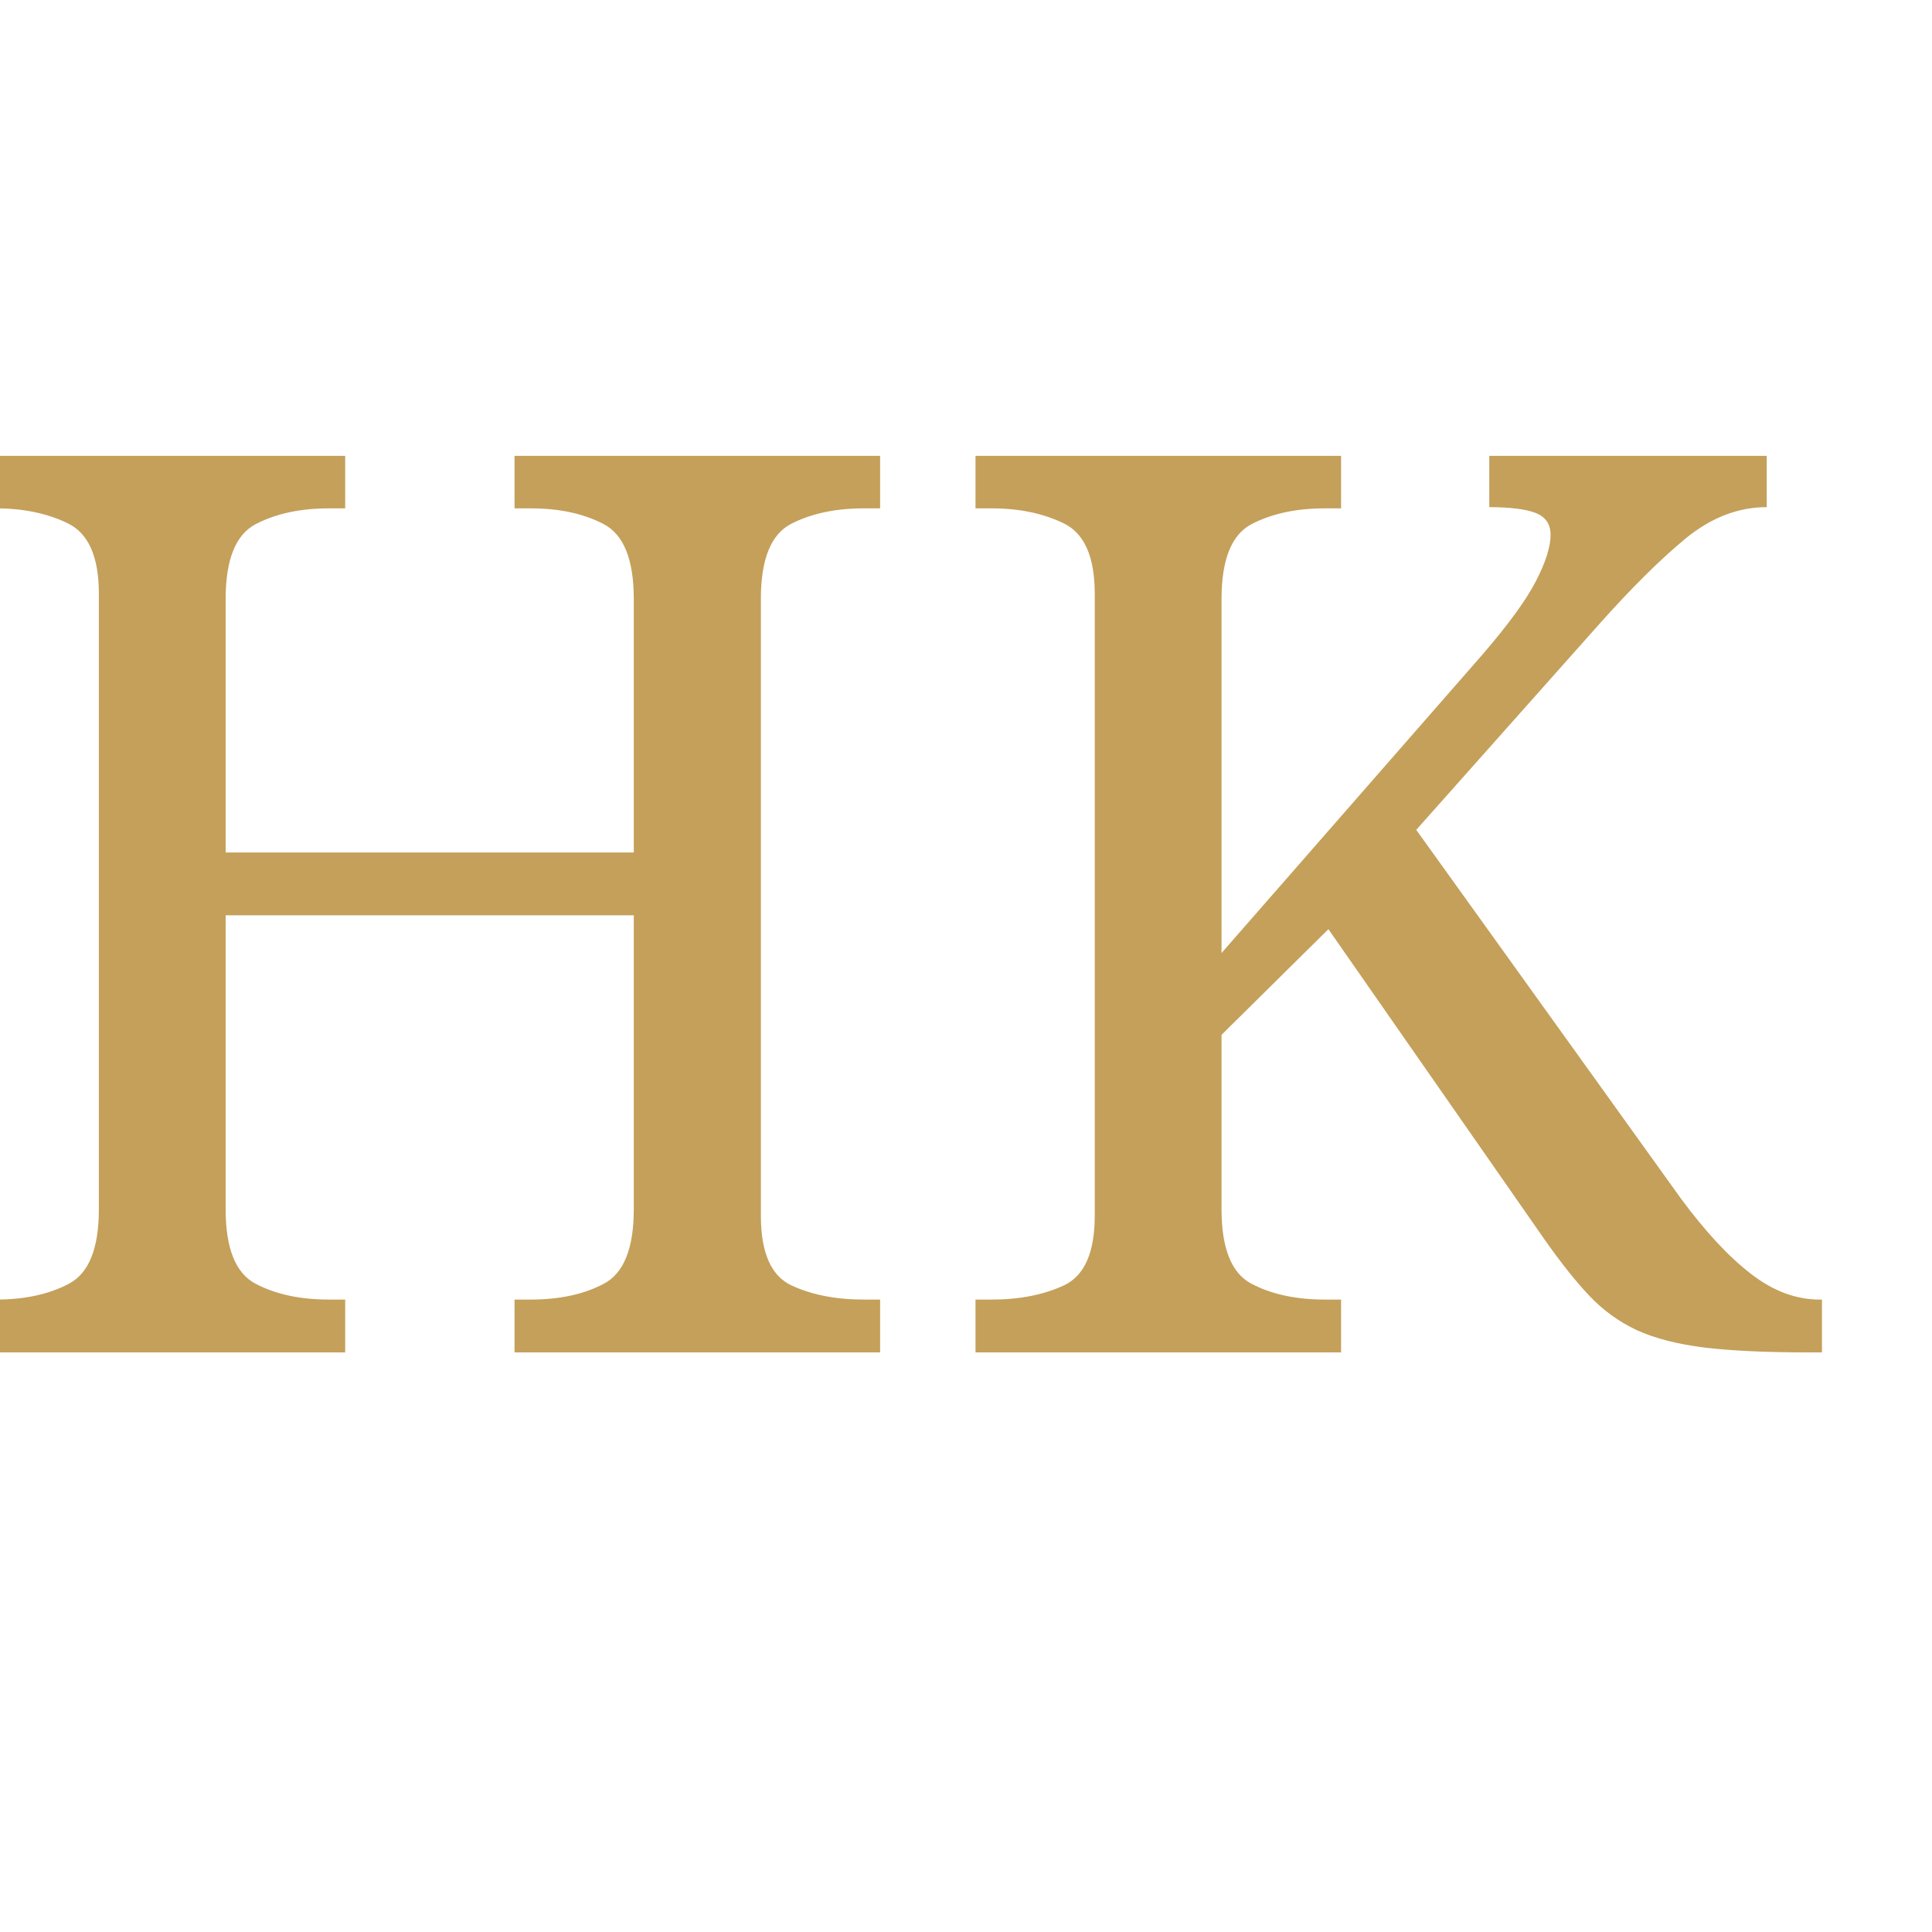
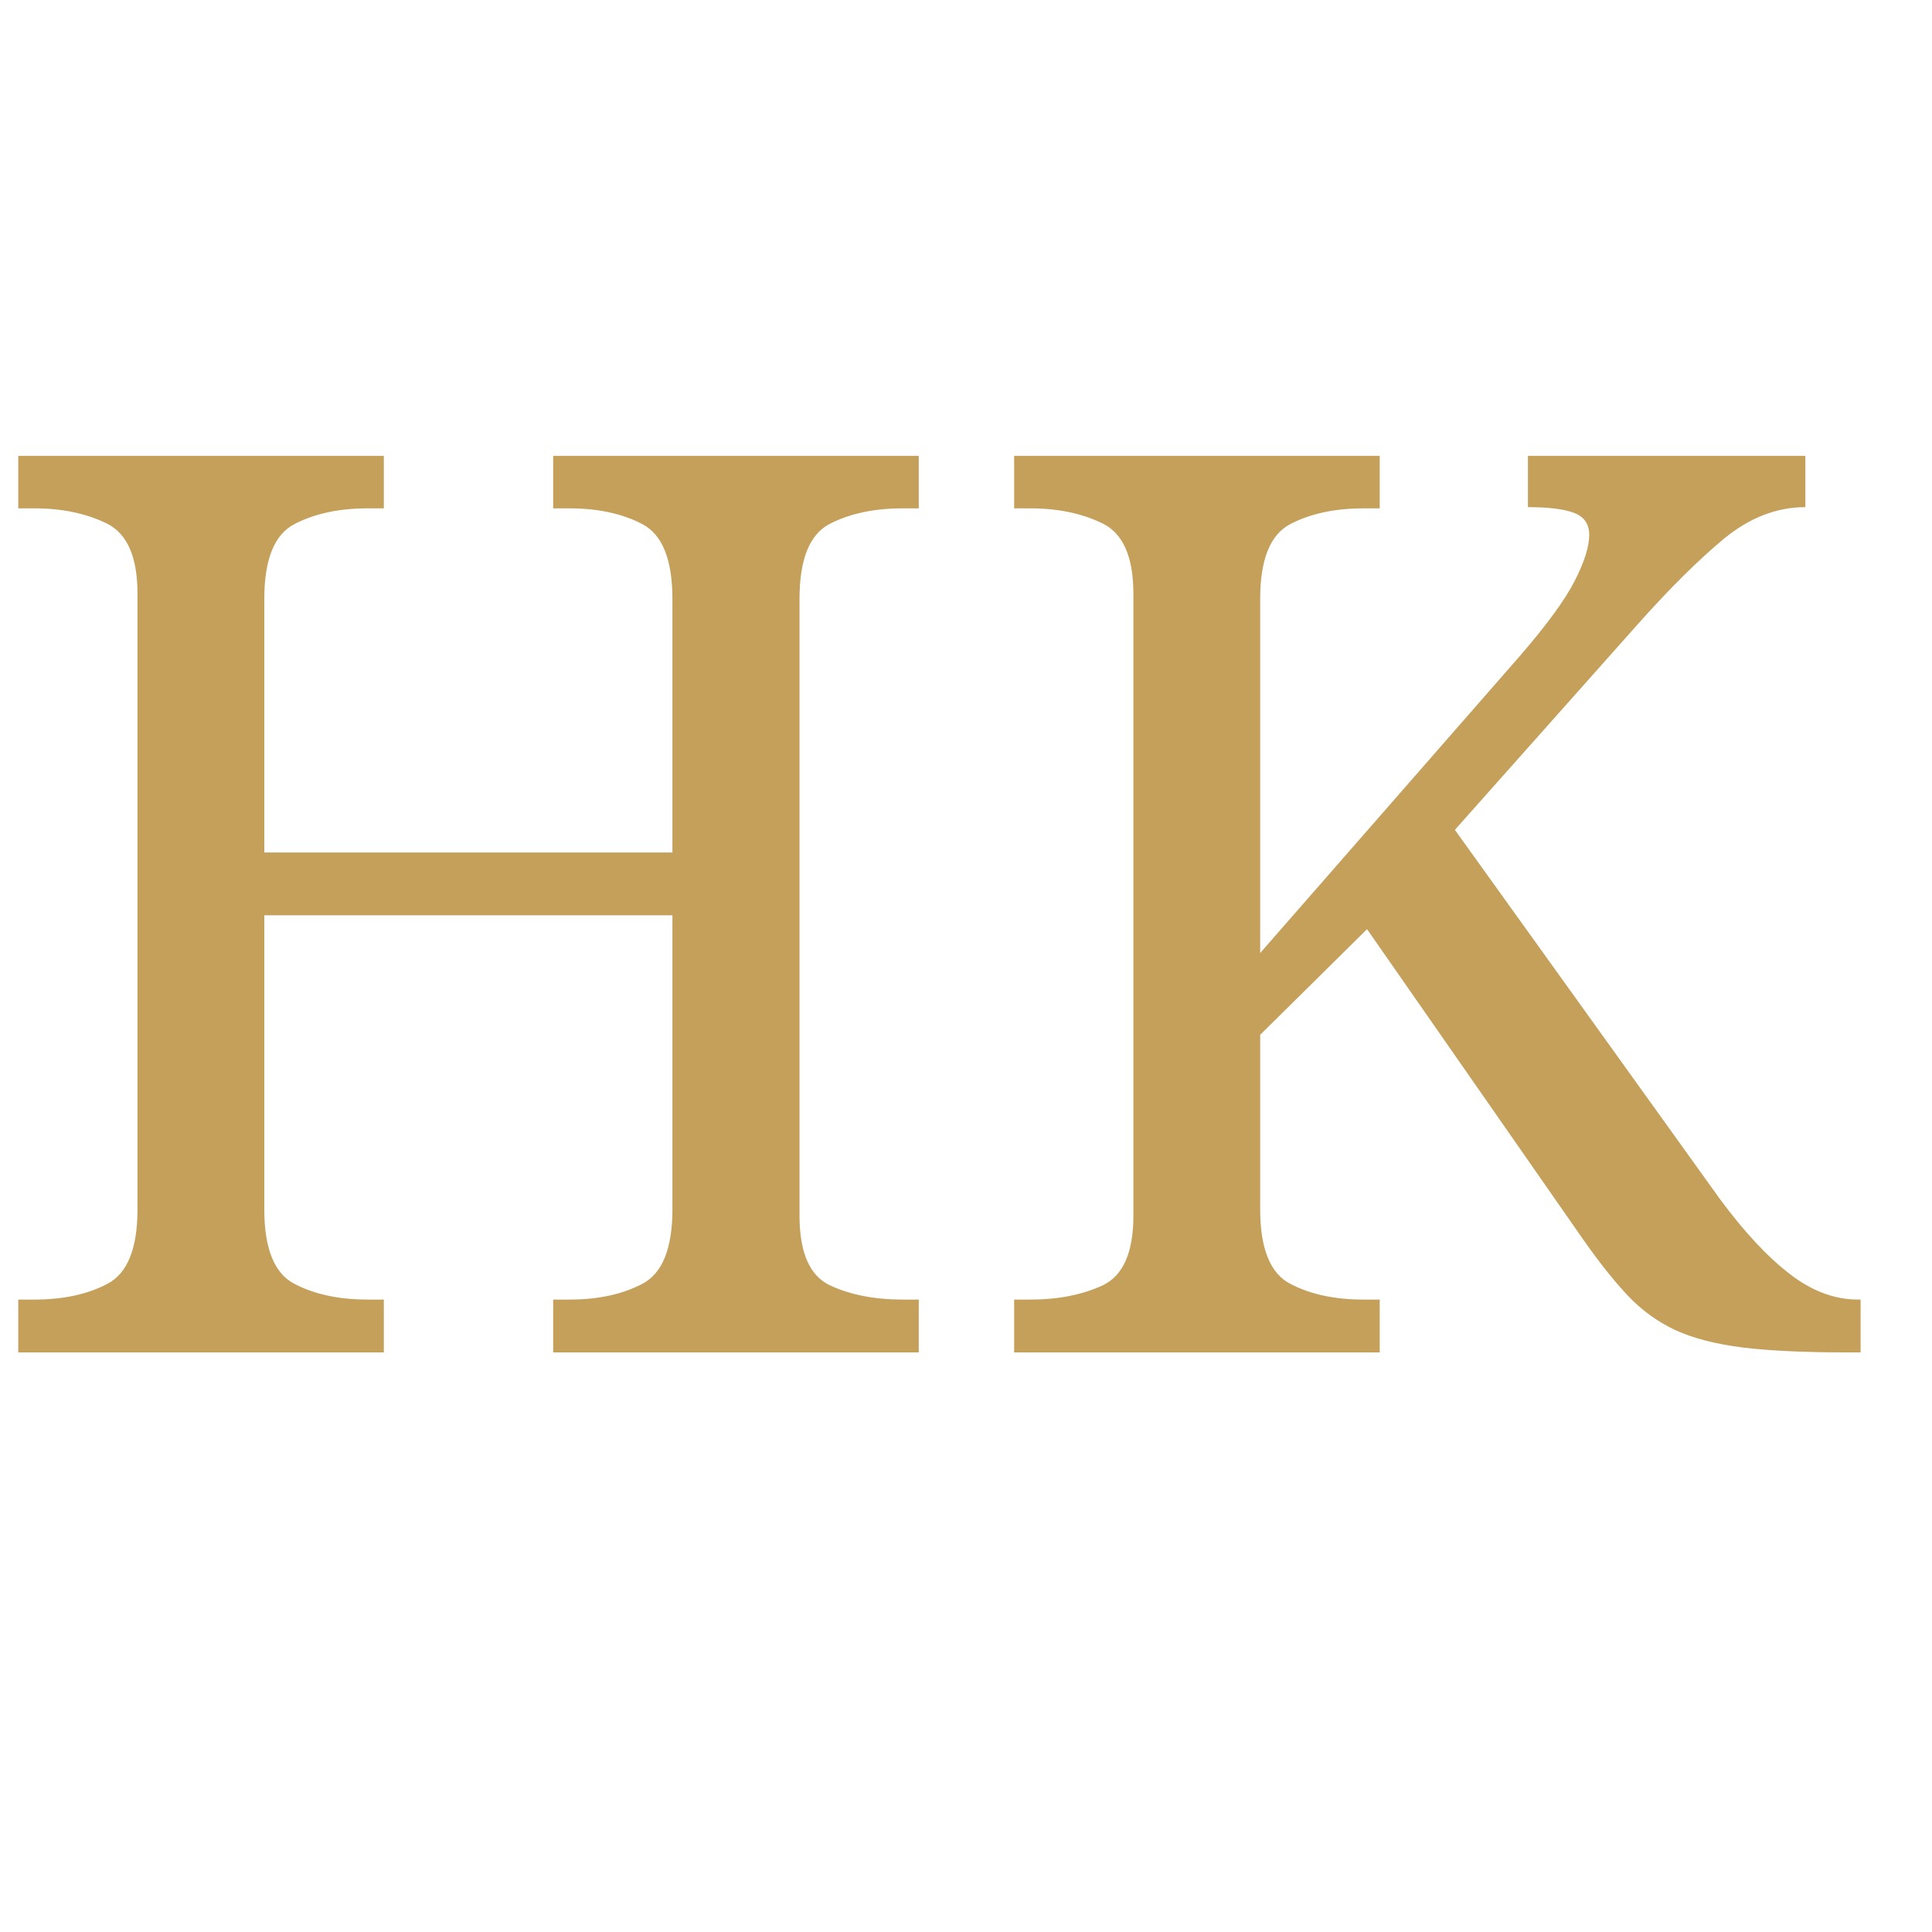
<svg xmlns="http://www.w3.org/2000/svg" viewBox="0 0 100 100">
-   <text y="70" x="45" font-size="65" font-family="Georgia, serif" fill="#C4A05A" font-weight="300" text-anchor="middle">HK</text>
+   <text y="70" x="47" font-size="65" font-family="Georgia, serif" fill="#C4A05A" font-weight="300" text-anchor="middle">HK</text>
</svg>
